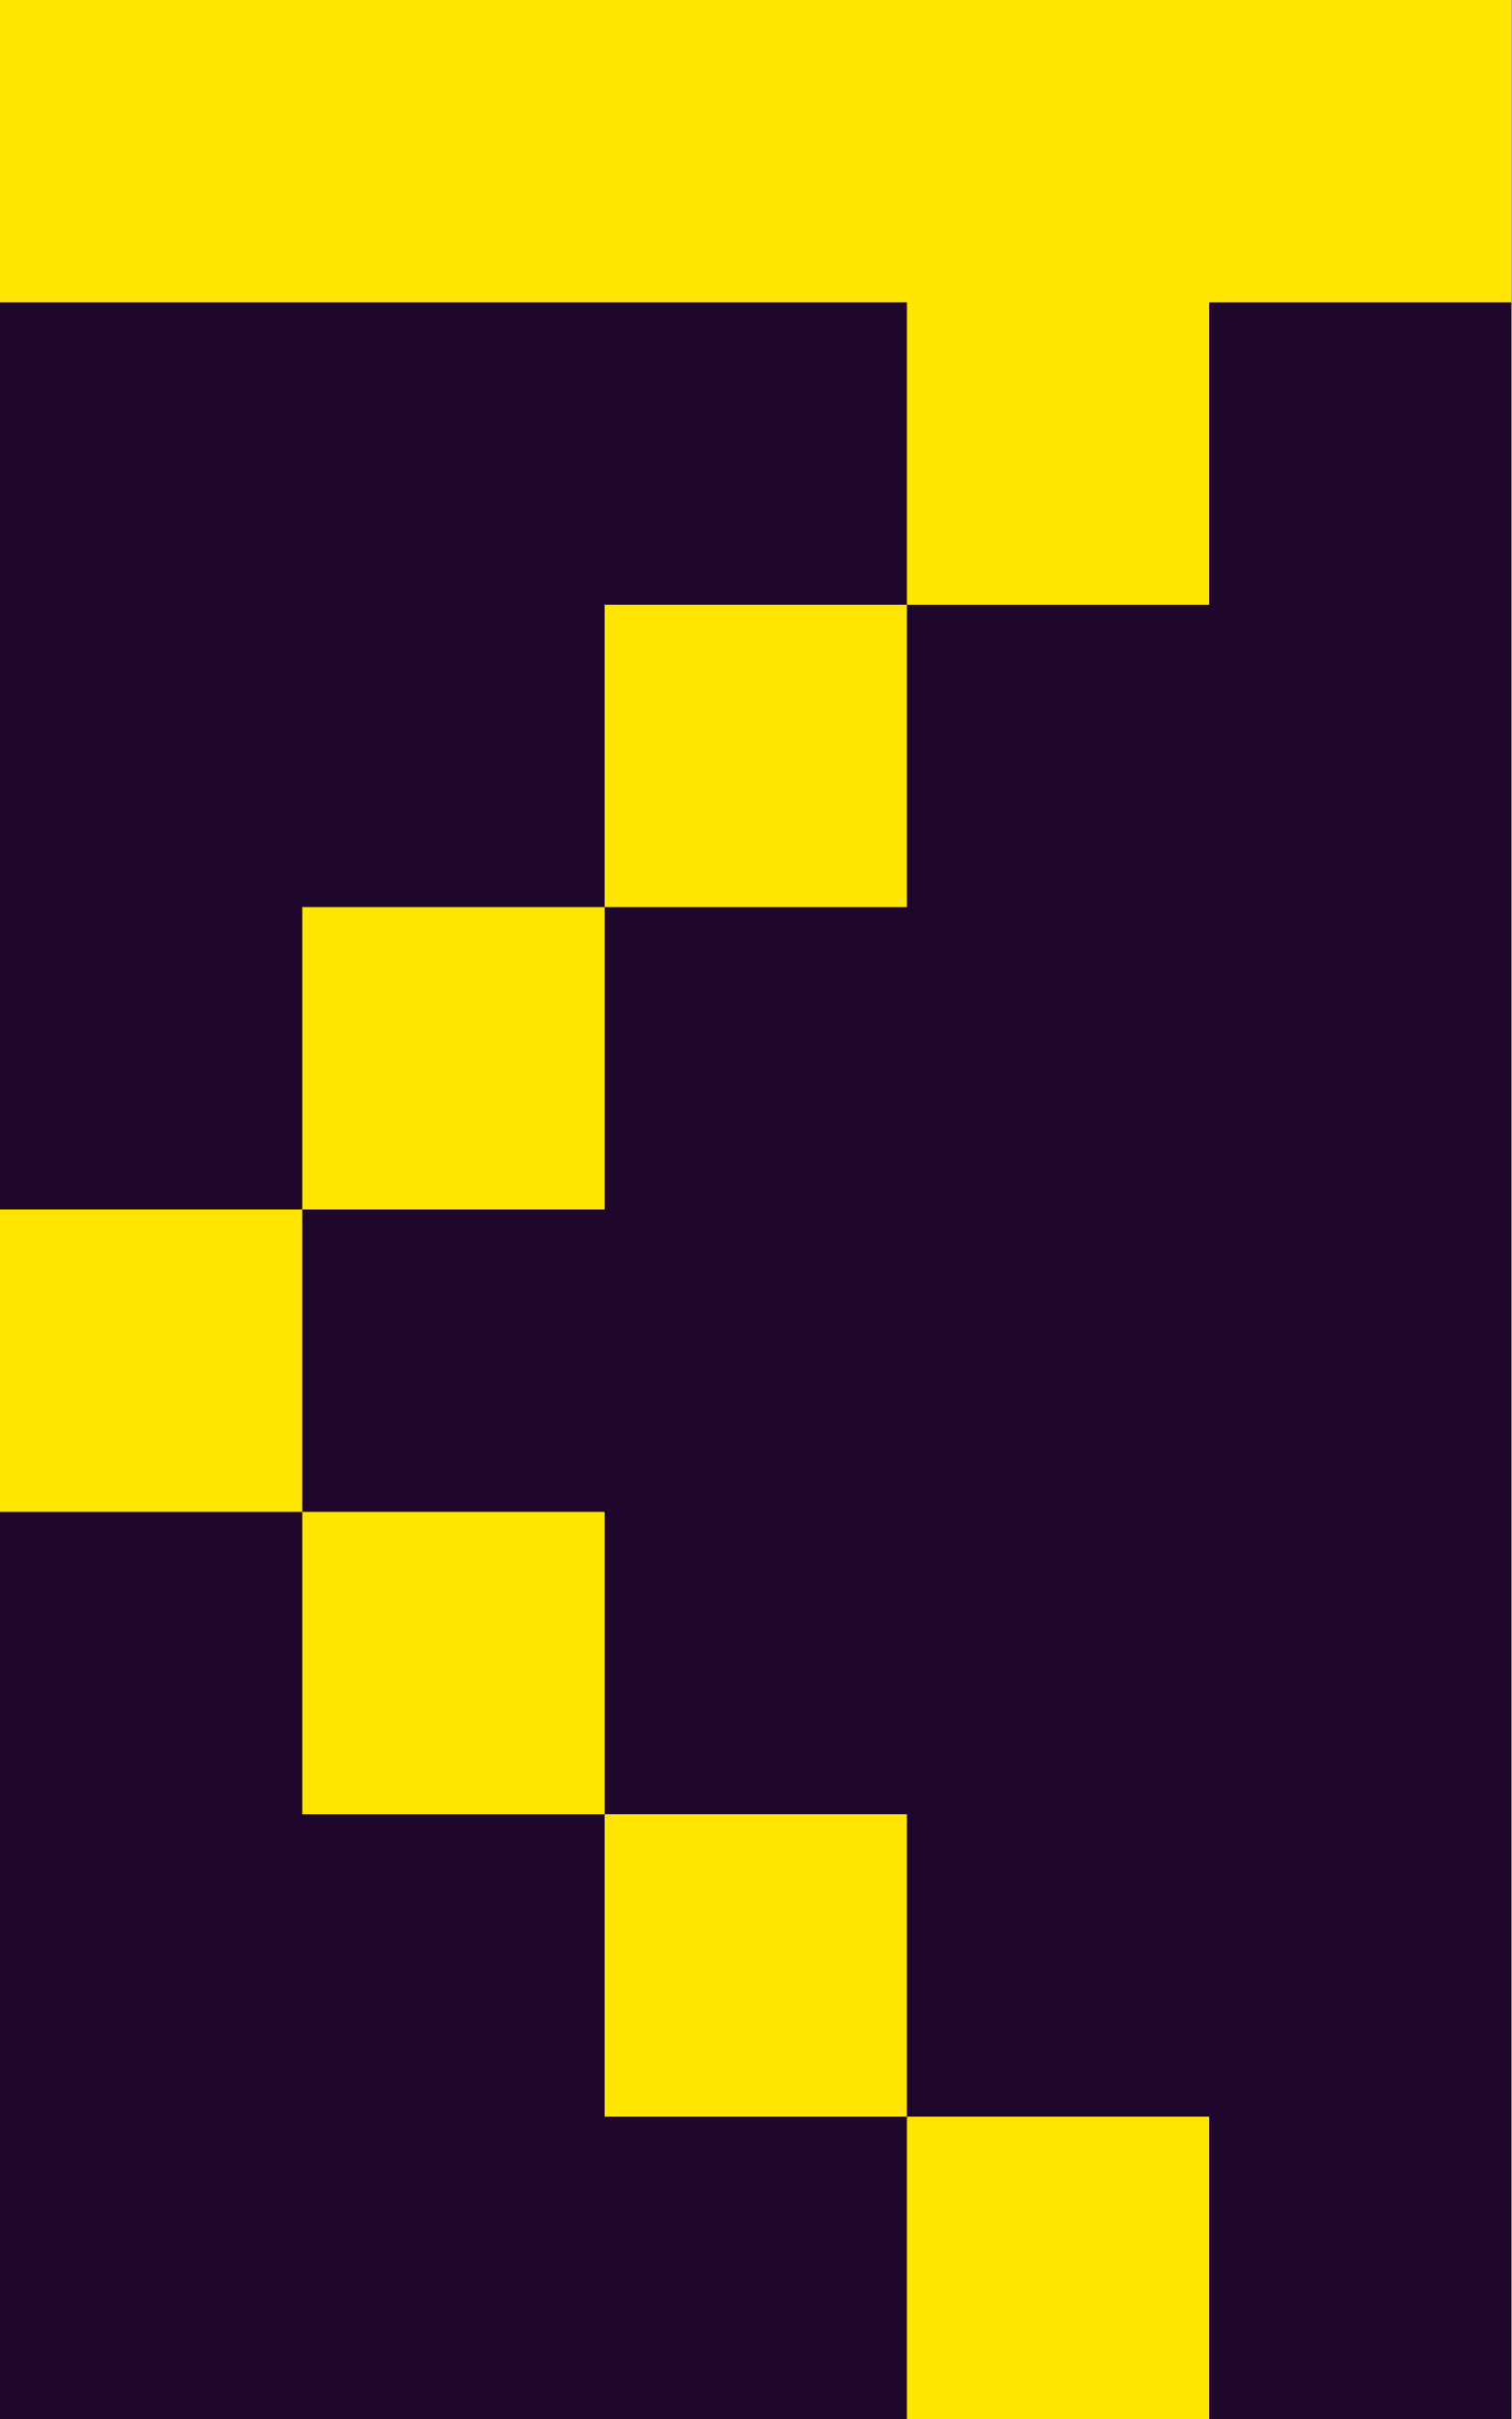
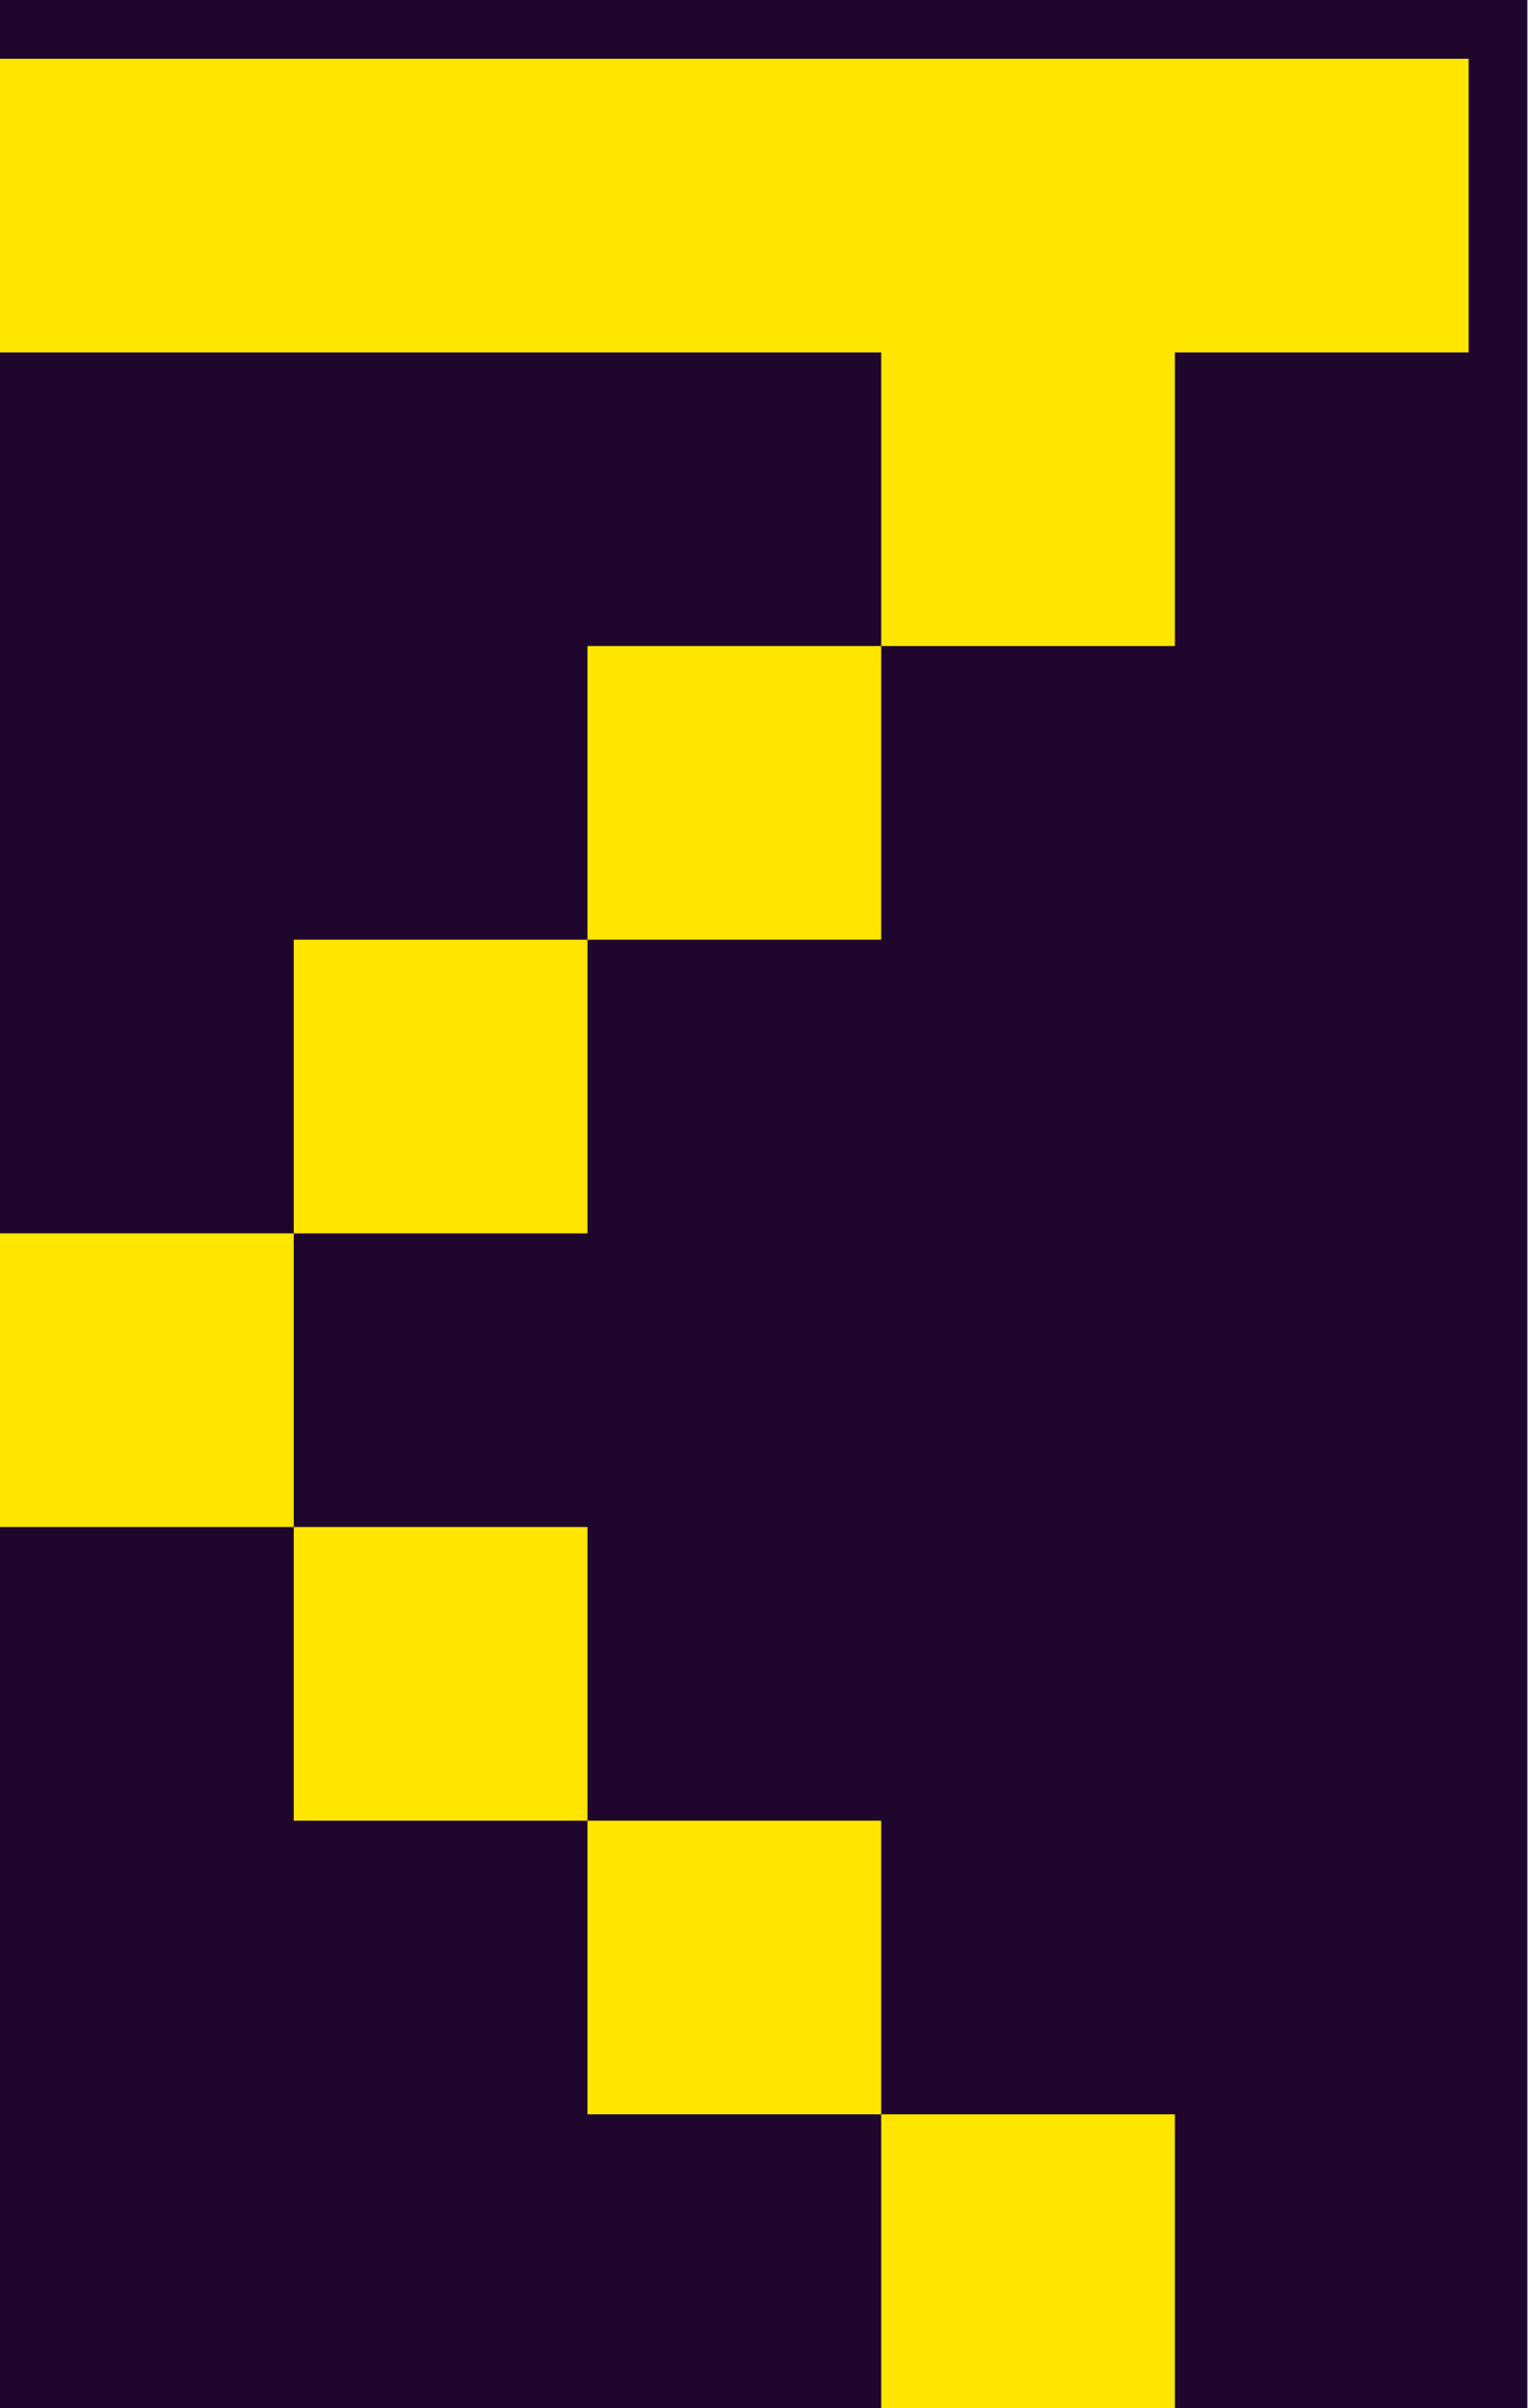
- <svg xmlns="http://www.w3.org/2000/svg" width="25" height="40" viewBox="0 0 25 40" fill="none">
-   <rect width="25" height="40" fill="#1E062D" />
-   <path d="M25 0H0V5H15V10H10V15H5V20H0V25H5V30H10V35H15V40H20V35H15V30H10V25H5V20H10V15H15V10H20V5H25V0Z" fill="#FFE600" />
+ <svg xmlns="http://www.w3.org/2000/svg" width="26" height="41" viewBox="0 0 26 41" fill="none">
+   <rect width="26" height="41" fill="#1E062D" />
+   <path d="M25 1H0V6H15V11H10V16H5V21H0V26H5V31H10V36H15V41H20V36H15V31H10V26H5V21H10V16H15V11H20V6H25V1Z" fill="#FFE600" />
</svg>
